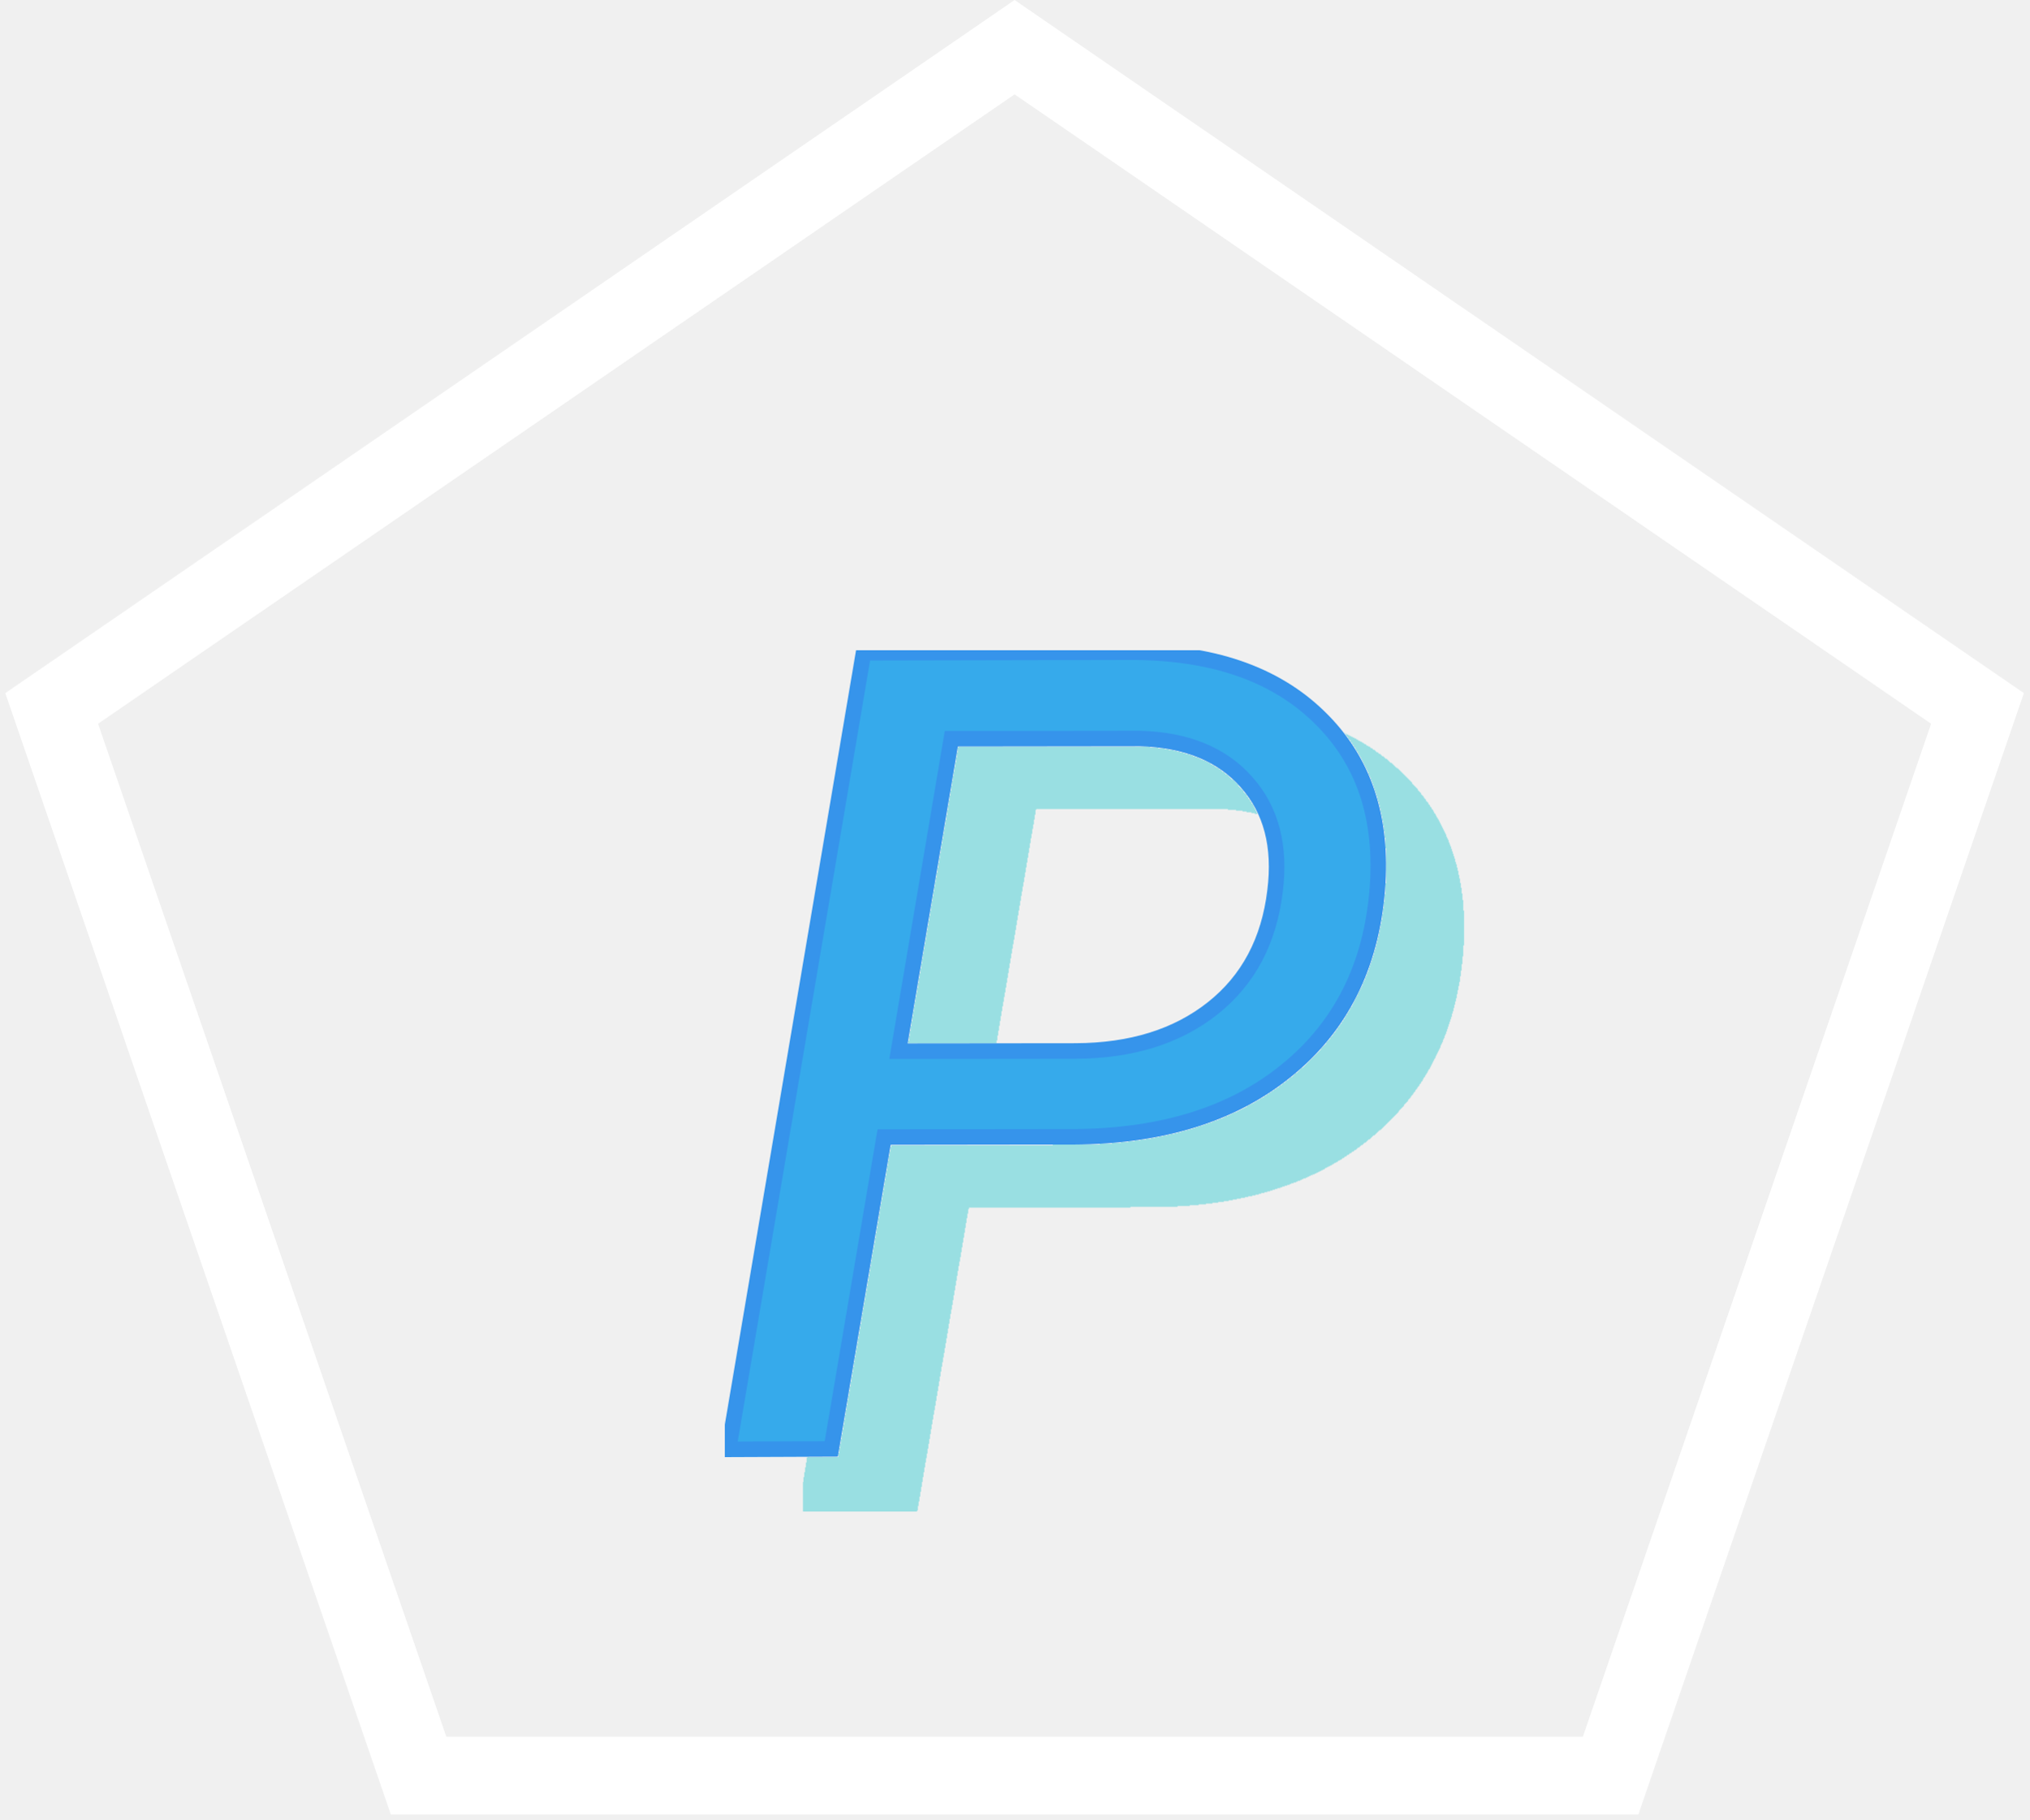
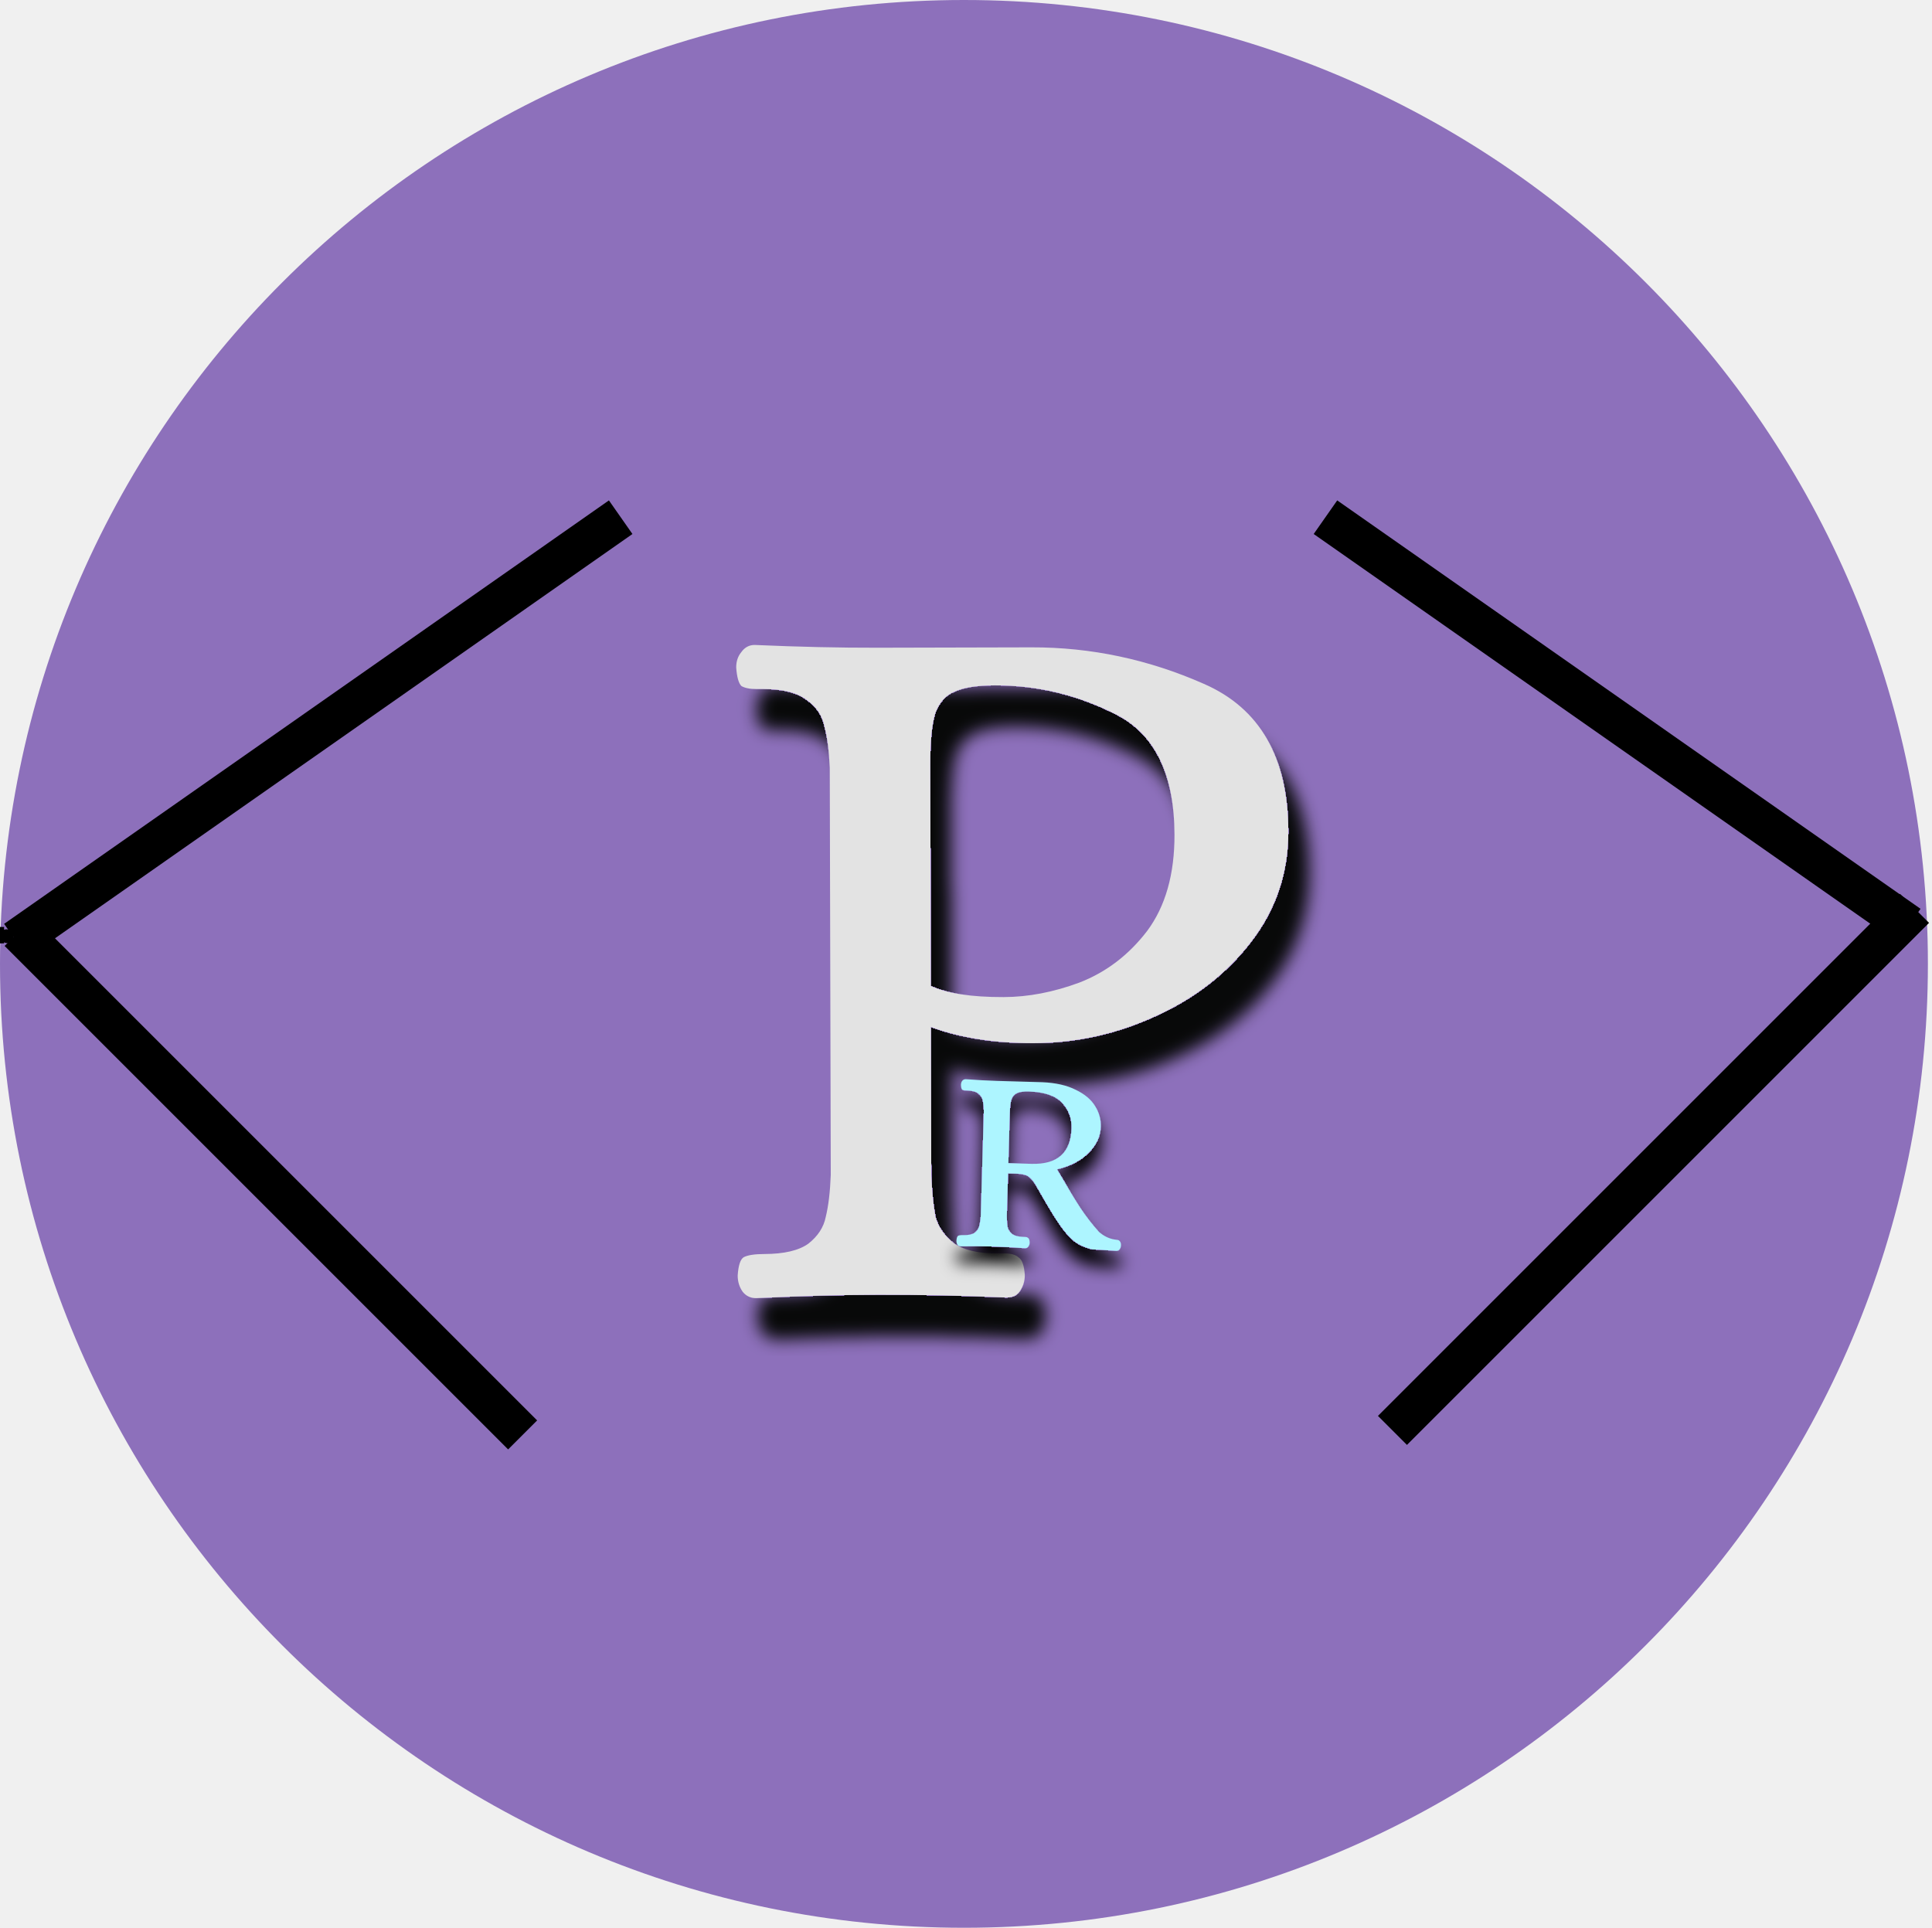
- <svg xmlns="http://www.w3.org/2000/svg" width="261" height="234" viewBox="0 0 261 234" fill="none">
-   <path d="M6.645 91.107L130.5 6.065L254.355 91.107L207.164 228.363H53.836L6.645 91.107Z" stroke="white" stroke-width="10" />
-   <g filter="url(#filter0_d_0_1)">
-     <path d="M113.717 146.235L106.922 186.341L93.704 186.396L111.068 83.948L145.24 83.877C155.787 83.833 163.931 86.612 169.673 92.213C175.415 97.768 177.907 105.187 177.149 114.472C176.345 124.272 172.463 131.999 165.502 137.653C158.588 143.307 149.436 146.157 138.045 146.204L113.717 146.235ZM115.57 135.188L138.351 135.164C145.523 135.134 151.398 133.305 155.977 129.677C160.556 126.048 163.23 121.021 164.001 114.596C164.727 108.828 163.512 104.169 160.357 100.619C157.201 97.023 152.623 95.143 146.622 94.981L122.364 95.011L115.57 135.188Z" fill="#36AAEB" />
-     <path d="M113.717 146.235L113.716 145.235L112.872 145.236L112.731 146.068L113.717 146.235ZM106.922 186.341L106.927 187.341L107.768 187.338L107.908 186.508L106.922 186.341ZM93.704 186.396L92.718 186.229L92.519 187.401L93.708 187.396L93.704 186.396ZM111.068 83.948L111.066 82.948L110.223 82.95L110.082 83.781L111.068 83.948ZM145.24 83.877L145.242 84.877L145.244 84.877L145.24 83.877ZM169.673 92.213L168.975 92.929L168.978 92.932L169.673 92.213ZM177.149 114.472L178.145 114.553L178.145 114.553L177.149 114.472ZM165.502 137.653L164.872 136.877L164.869 136.879L165.502 137.653ZM138.045 146.204L138.047 147.204L138.05 147.204L138.045 146.204ZM115.57 135.188L114.584 135.021L114.386 136.189L115.571 136.188L115.57 135.188ZM138.351 135.164L138.352 136.164L138.355 136.164L138.351 135.164ZM164.001 114.596L163.008 114.471L163.008 114.477L164.001 114.596ZM160.357 100.619L159.605 101.279L159.609 101.284L160.357 100.619ZM146.622 94.981L146.649 93.981L146.635 93.981L146.621 93.981L146.622 94.981ZM122.364 95.011L122.363 94.011L121.519 94.012L121.378 94.844L122.364 95.011ZM112.731 146.068L105.937 186.174L107.908 186.508L114.703 146.402L112.731 146.068ZM106.918 185.341L93.7 185.396L93.708 187.396L106.927 187.341L106.918 185.341ZM94.69 186.563L112.054 84.115L110.082 83.781L92.718 186.229L94.69 186.563ZM111.07 84.948L145.242 84.877L145.238 82.877L111.066 82.948L111.07 84.948ZM145.244 84.877C155.614 84.834 163.474 87.563 168.975 92.929L170.372 91.497C164.389 85.661 155.96 82.832 145.236 82.877L145.244 84.877ZM168.978 92.932C174.468 98.243 176.89 105.349 176.152 114.39L178.145 114.553C178.924 105.025 176.363 97.293 170.369 91.495L168.978 92.932ZM176.152 114.39C175.369 123.947 171.6 131.412 164.872 136.877L166.133 138.429C173.327 132.586 177.322 124.596 178.145 114.553L176.152 114.39ZM164.869 136.879C158.177 142.351 149.267 145.158 138.041 145.204L138.05 147.204C149.605 147.156 159 144.262 166.135 138.427L164.869 136.879ZM138.044 145.204L113.716 145.235L113.718 147.235L138.047 147.204L138.044 145.204ZM115.571 136.188L138.352 136.164L138.35 134.164L115.569 134.188L115.571 136.188ZM138.355 136.164C145.699 136.133 151.807 134.257 156.598 130.46L155.356 128.893C150.99 132.353 145.347 134.135 138.347 134.164L138.355 136.164ZM156.598 130.46C161.407 126.65 164.196 121.372 164.993 114.715L163.008 114.477C162.265 120.671 159.705 125.447 155.356 128.893L156.598 130.46ZM164.993 114.721C165.746 108.736 164.493 103.767 161.104 99.955L159.609 101.284C162.531 104.57 163.707 108.919 163.008 114.471L164.993 114.721ZM161.108 99.96C157.725 96.103 152.853 94.149 146.649 93.981L146.595 95.98C152.393 96.138 156.678 97.942 159.605 101.279L161.108 99.96ZM146.621 93.981L122.363 94.011L122.366 96.011L146.624 95.981L146.621 93.981ZM121.378 94.844L114.584 135.021L116.556 135.355L123.35 95.178L121.378 94.844Z" fill="#3694EB" />
+ <svg xmlns="http://www.w3.org/2000/svg" width="471" height="470" viewBox="0 0 471 470" fill="none">
+   <circle cx="235" cy="235" r="235" fill="#8D70BB" />
+   <g filter="url(#filter0_d_56_10)">
+     <path d="M184.353 316.493C183.02 316.496 181.935 315.999 181.099 315.001C180.263 313.836 179.843 312.504 179.839 311.004C180 308.503 180.496 307.002 181.328 306.5C182.327 305.998 183.993 305.744 186.327 305.738C191.16 305.726 194.741 304.884 197.07 303.212C199.399 301.373 200.811 299.203 201.305 296.701C201.965 294.033 202.373 290.615 202.529 286.448L202.287 187.199C202.11 183.032 201.685 179.7 201.012 177.202C200.506 174.536 199.084 172.373 196.746 170.712C194.409 168.884 190.823 167.977 185.99 167.988L184.49 167.992C182.823 167.996 181.573 167.749 180.738 167.251C180.07 166.586 179.649 165.087 179.477 162.754C179.473 161.254 179.887 160.003 180.718 159.001C181.548 157.833 182.63 157.247 183.964 157.243C194.798 157.717 204.799 157.942 213.965 157.92L251.465 157.828C265.965 157.793 279.972 160.759 293.487 166.726C307.168 172.692 314.031 184.675 314.075 202.675C314.099 212.675 311.121 221.599 305.14 229.447C299.16 237.295 291.341 243.398 281.685 247.755C272.196 252.111 262.284 254.302 251.951 254.327C242.451 254.351 234.115 253.038 226.941 250.388L227.029 286.388C227.206 290.555 227.548 293.97 228.054 296.636C228.727 299.134 230.233 301.297 232.57 303.125C234.908 304.786 238.493 305.61 243.326 305.599L244.826 305.595C246.493 305.591 247.661 305.921 248.329 306.586C249.163 307.084 249.667 308.5 249.839 310.833C249.843 312.333 249.429 313.667 248.599 314.836C247.935 315.837 246.853 316.34 245.353 316.344C234.685 315.87 224.268 315.645 214.101 315.67C205.101 315.692 195.185 315.966 184.353 316.493ZM244.674 243.095C250.674 243.08 256.837 241.899 263.165 239.55C269.659 237.034 275.149 232.854 279.634 227.01C284.12 220.999 286.351 213.16 286.327 203.493C286.291 188.827 281.601 179.088 272.255 174.277C262.91 169.467 252.988 167.075 242.488 167.1C238.154 167.111 234.906 167.619 232.741 168.624C230.577 169.463 228.998 171.217 228.004 173.886C227.178 176.554 226.771 180.722 226.785 186.389L226.917 240.389C230.921 242.212 236.84 243.114 244.674 243.095Z" fill="#E3E3E3" />
  </g>
+   <line x1="151.315" y1="126.096" x2="3.868" y2="229.34" stroke="black" stroke-width="10" />
+   <line x1="4.659" y1="227.088" x2="127.412" y2="349.841" stroke="black" stroke-width="10" />
+   <line x1="339.464" y1="348.744" x2="466.744" y2="221.464" stroke="black" stroke-width="10" />
+   <line x1="465.337" y1="225.669" x2="323.132" y2="126.096" stroke="black" stroke-width="10" />
+   <g filter="url(#filter1_d_56_10)">
+     <path d="M234.283 303.869C233.9 303.858 233.605 303.721 233.399 303.459C233.237 303.156 233.162 302.812 233.173 302.428C233.234 301.79 233.373 301.41 233.59 301.288C233.807 301.166 234.214 301.114 234.811 301.131C236.048 301.167 236.971 300.98 237.58 300.571C238.191 300.12 238.57 299.576 238.716 298.94C238.907 298.262 239.039 297.391 239.112 296.326L239.847 270.993C239.837 269.883 239.755 269.005 239.603 268.36C239.494 267.717 239.147 267.152 238.564 266.666C237.98 266.179 237.07 265.918 235.834 265.882L235.45 265.871C235.023 265.859 234.727 265.786 234.56 265.653C234.394 265.478 234.299 265.091 234.273 264.492C234.284 264.108 234.379 263.791 234.557 263.54C234.779 263.248 235.082 263.107 235.466 263.118C238.234 263.327 240.77 263.464 243.073 263.531L254.076 263.85C257.359 263.988 260.073 264.6 262.218 265.687C264.408 266.732 265.991 268.059 266.969 269.666C267.948 271.232 268.411 272.91 268.36 274.701C268.291 277.047 267.291 279.173 265.357 281.081C263.466 282.989 260.909 284.324 257.686 285.084L258.723 286.843C260.431 289.795 261.979 292.337 263.368 294.468C264.759 296.558 266.281 298.523 267.935 300.363C269.101 301.379 270.364 301.992 271.724 302.202C271.809 302.204 272 302.231 272.297 302.283C272.596 302.291 272.827 302.405 272.992 302.623C273.199 302.842 273.296 303.165 273.284 303.592C273.273 303.976 273.156 304.314 272.934 304.606C272.756 304.857 272.475 304.977 272.092 304.966L270.43 304.854C268.556 304.714 267.193 304.632 266.34 304.607C264.643 304.216 263.189 303.576 261.977 302.688C260.809 301.757 259.651 300.465 258.504 298.809C257.315 297.153 255.664 294.458 253.553 290.726L252.455 288.838C251.844 287.838 251.244 287.159 250.657 286.801C250.071 286.4 249.053 286.178 247.603 286.136L245.748 286.082L245.446 296.51C245.457 297.577 245.517 298.454 245.625 299.14C245.777 299.785 246.145 300.35 246.729 300.837C247.313 301.28 248.224 301.52 249.461 301.556L249.845 301.567C250.229 301.578 250.503 301.672 250.669 301.847C250.878 301.982 250.996 302.348 251.021 302.946C251.01 303.33 250.894 303.668 250.672 303.96C250.494 304.211 250.213 304.331 249.829 304.32C247.103 304.113 244.439 303.972 241.838 303.896C239.577 303.831 237.059 303.822 234.283 303.869ZM251.45 283.75C257.805 283.935 261.069 281.041 261.242 275.071C261.312 272.64 260.54 270.568 258.925 268.857C257.31 267.145 254.605 266.235 250.809 266.124C249.572 266.089 248.629 266.211 247.981 266.491C247.333 266.771 246.87 267.269 246.593 267.987C246.359 268.706 246.22 269.812 246.177 271.304L245.82 283.587L251.45 283.75Z" fill="#ADF5FF" />
+   </g>
+   <line x1="0.5" y1="226" x2="0.5" y2="230" stroke="black" />
+   <path d="M1.748 228.44C1.668 228.375 1.438 228.194 1.563 228.069" stroke="black" stroke-width="3" stroke-linecap="round" />
  <defs>
-     <filter id="filter0_d_0_1" x="93.279" y="83.67" width="95.361" height="110.726" filterUnits="userSpaceOnUse" color-interpolation-filters="sRGB">
+     <filter id="filter0_d_56_10" x="179.464" y="156.925" width="143.889" height="173.578" filterUnits="userSpaceOnUse" color-interpolation-filters="sRGB">
      <feFlood flood-opacity="0" result="BackgroundImageFix" />
      <feColorMatrix in="SourceAlpha" type="matrix" values="0 0 0 0 0 0 0 0 0 0 0 0 0 0 0 0 0 0 127 0" result="hardAlpha" />
-       <feOffset dx="10" dy="8" />
+       <feOffset dx="5" dy="10" />
+       <feGaussianBlur stdDeviation="2" />
      <feComposite in2="hardAlpha" operator="out" />
-       <feColorMatrix type="matrix" values="0 0 0 0 0 0 0 0 0 0.761 0 0 0 0 0.796 0 0 0 0.36 0" />
-       <feBlend mode="normal" in2="BackgroundImageFix" result="effect1_dropShadow_0_1" />
-       <feBlend mode="normal" in="SourceGraphic" in2="effect1_dropShadow_0_1" result="shape" />
+       <feColorMatrix type="matrix" values="0 0 0 0 0.031 0 0 0 0 0.036 0 0 0 0 0.037 0 0 0 1 0" />
+       <feBlend mode="normal" in2="BackgroundImageFix" result="effect1_dropShadow_56_10" />
+       <feBlend mode="normal" in="SourceGraphic" in2="effect1_dropShadow_56_10" result="shape" />
+     </filter>
+     <filter id="filter1_d_56_10" x="229.132" y="263.085" width="49.293" height="49.914" filterUnits="userSpaceOnUse" color-interpolation-filters="sRGB">
+       <feFlood flood-opacity="0" result="BackgroundImageFix" />
+       <feColorMatrix in="SourceAlpha" type="matrix" values="0 0 0 0 0 0 0 0 0 0 0 0 0 0 0 0 0 0 127 0" result="hardAlpha" />
+       <feOffset dy="4" />
+       <feGaussianBlur stdDeviation="2" />
+       <feComposite in2="hardAlpha" operator="out" />
+       <feColorMatrix type="matrix" values="0 0 0 0 0 0 0 0 0 0 0 0 0 0 0 0 0 0 1 0" />
+       <feBlend mode="normal" in2="BackgroundImageFix" result="effect1_dropShadow_56_10" />
+       <feBlend mode="normal" in="SourceGraphic" in2="effect1_dropShadow_56_10" result="shape" />
    </filter>
  </defs>
</svg>
